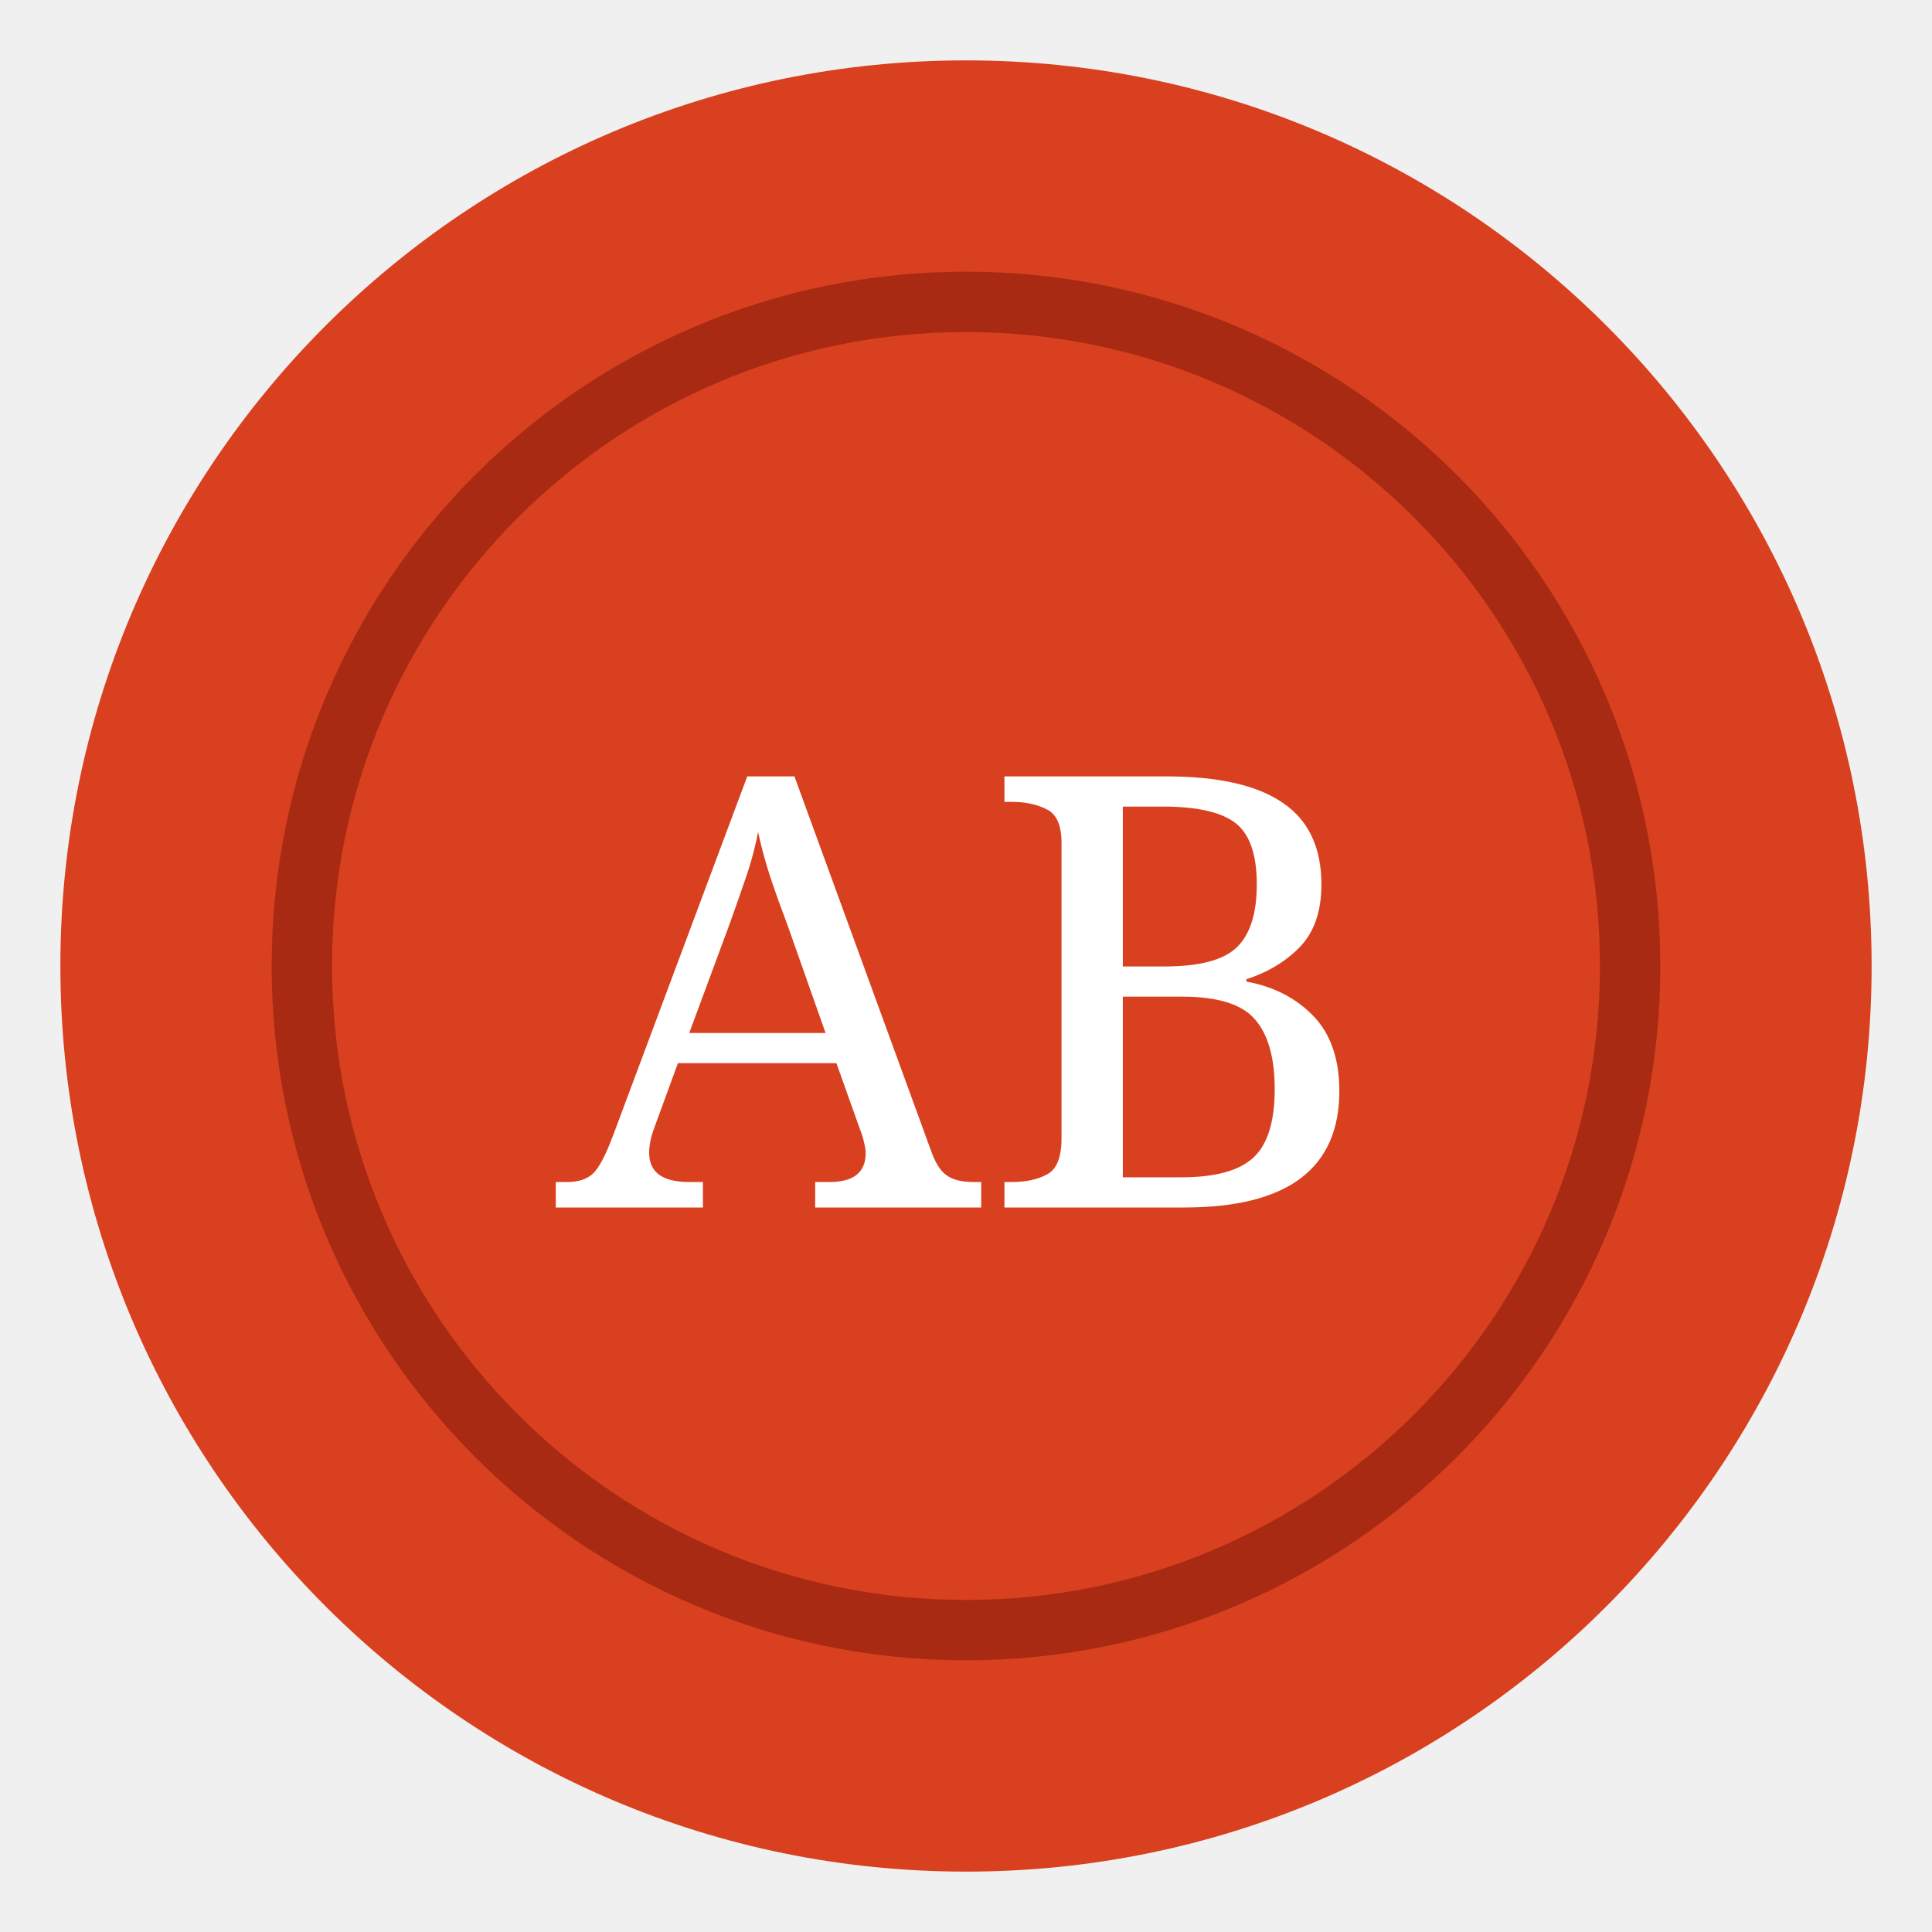
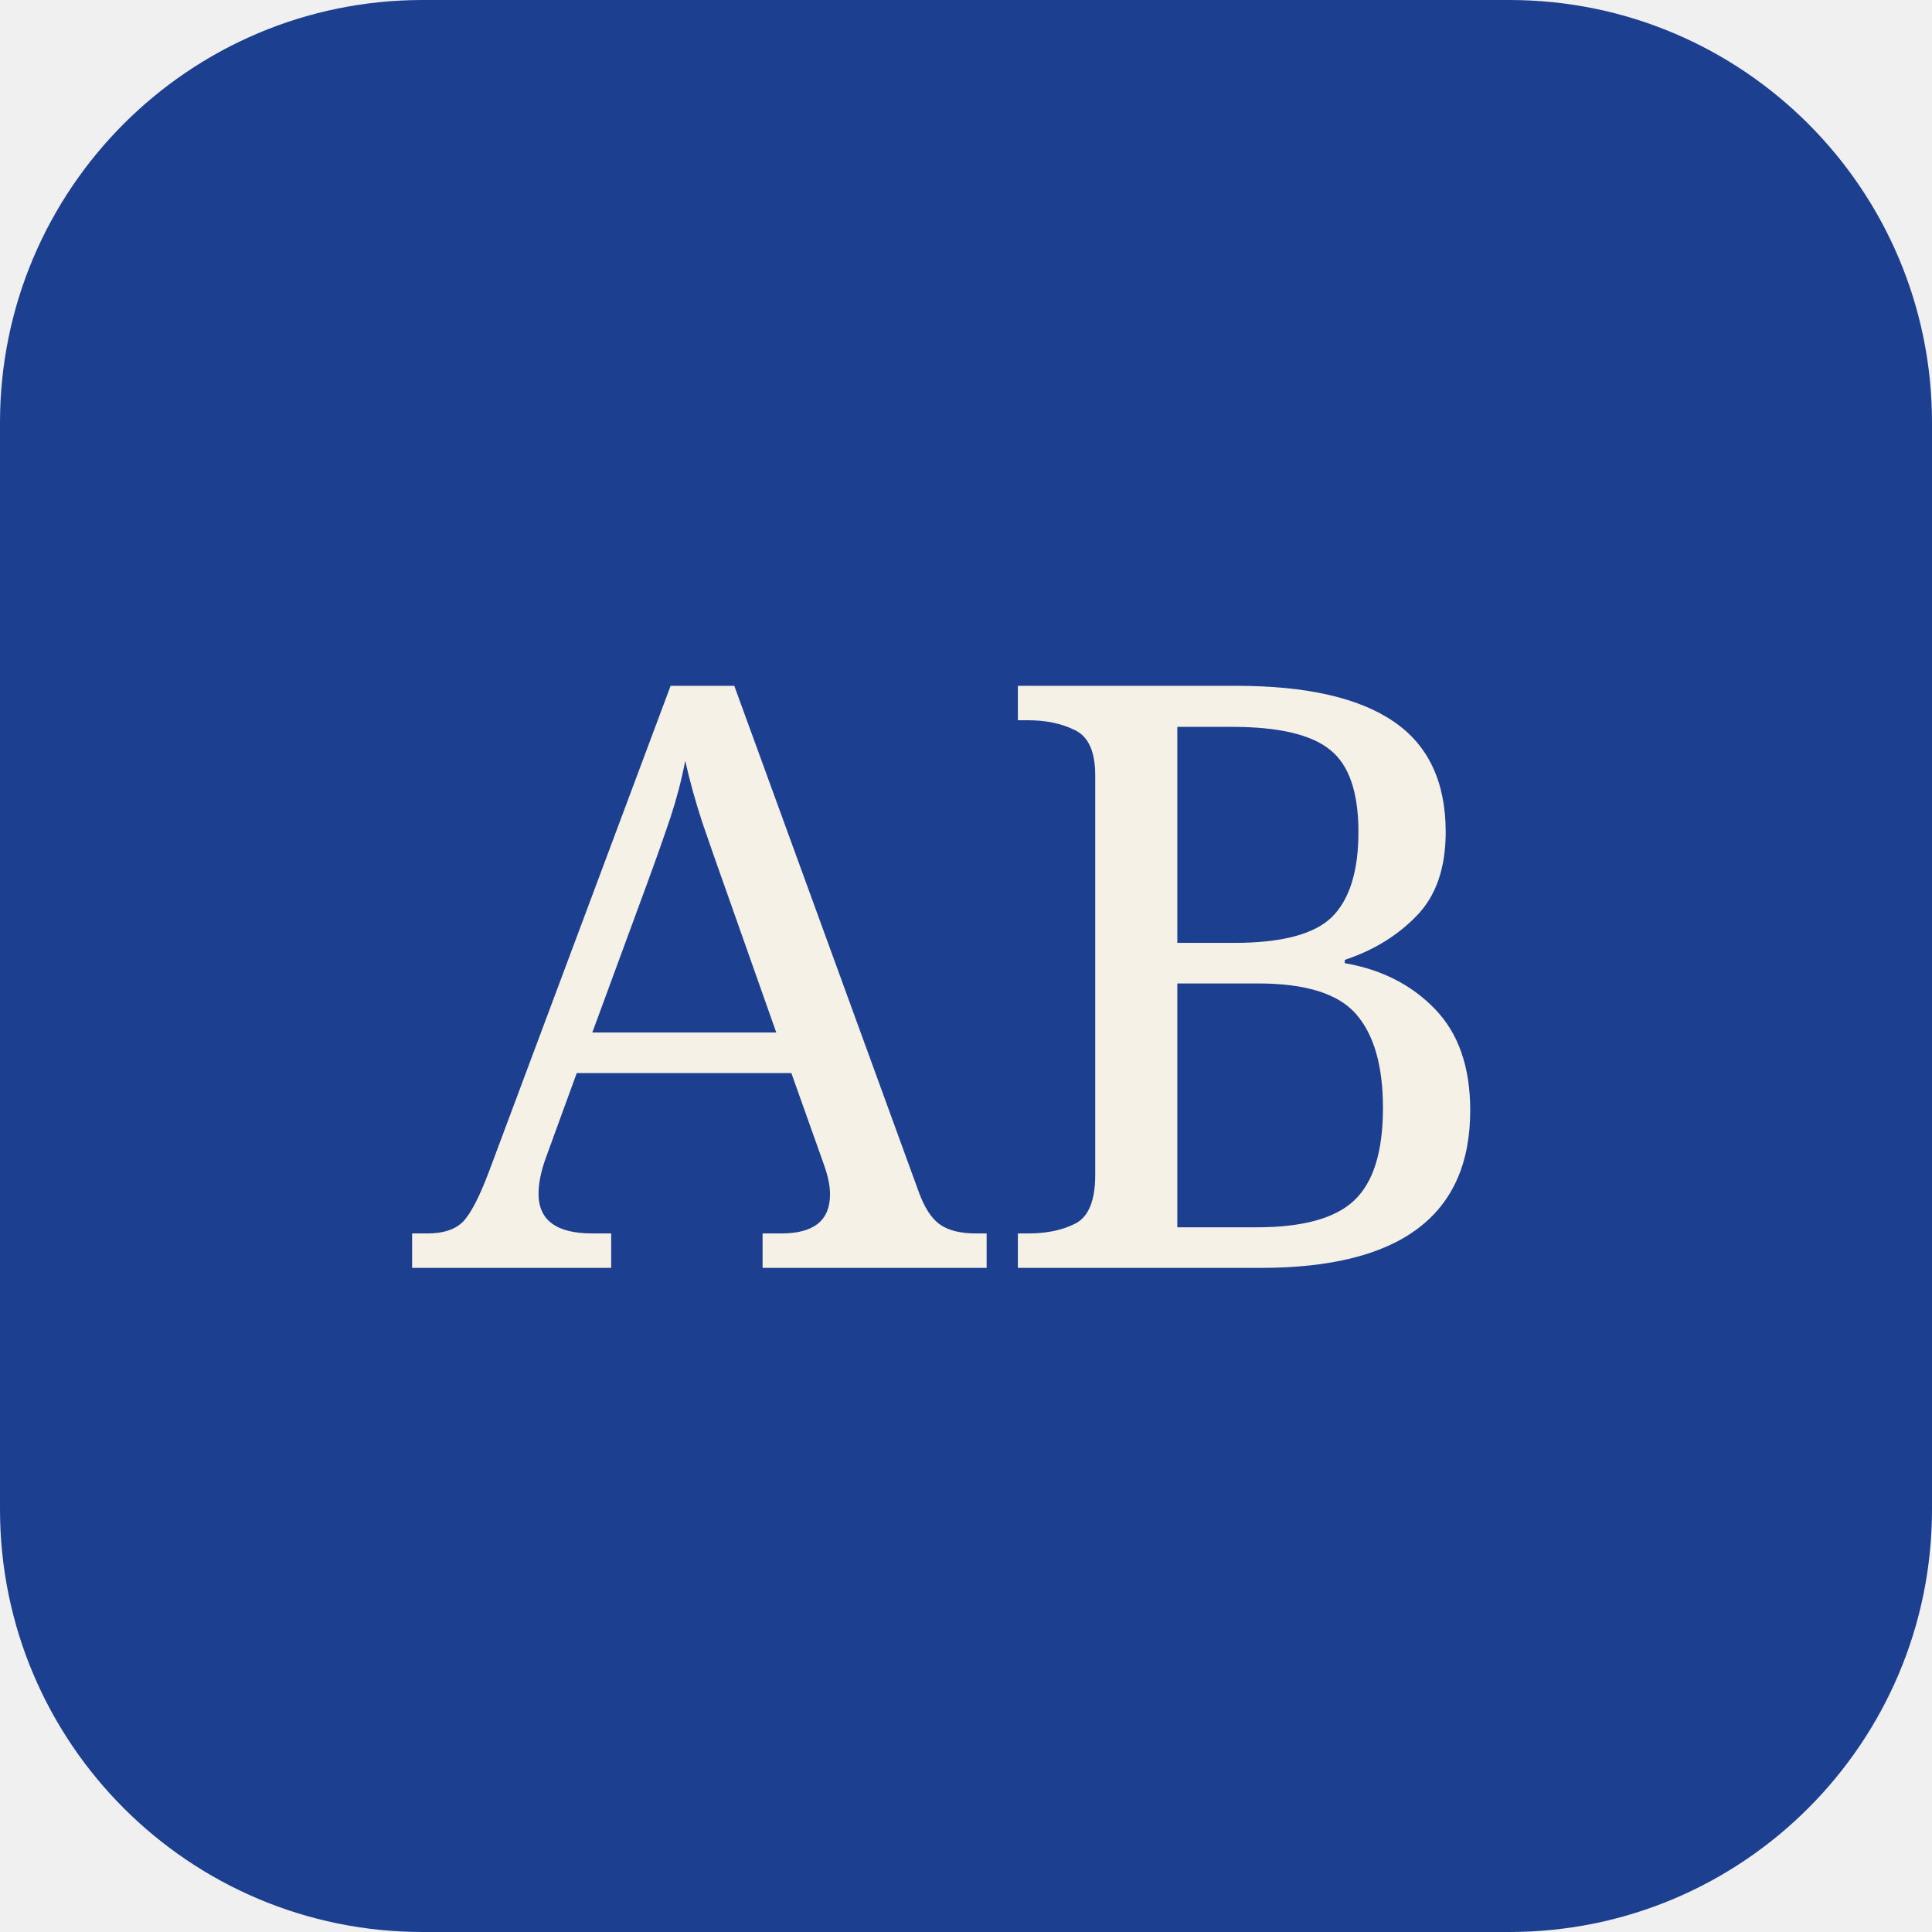
<svg xmlns="http://www.w3.org/2000/svg" viewBox="0 0 64 64">
-   <circle cx="32" cy="32" r="30" fill="#d9401f" />
-   <circle cx="32" cy="32" r="22" fill="none" stroke="#a92a12" stroke-width="2" />
-   <text x="32" y="40" text-anchor="middle" font-family="Garamond, Georgia, serif" font-size="20" font-weight="500" fill="#fff">AB</text>
+   <rect width="64" height="64" rx="14" fill="#1d3f8f" />
+   <text x="32" y="42" text-anchor="middle" font-family="Garamond, Georgia, serif" font-size="27" font-weight="500" fill="#f6f1e7">AB</text>
</svg>
